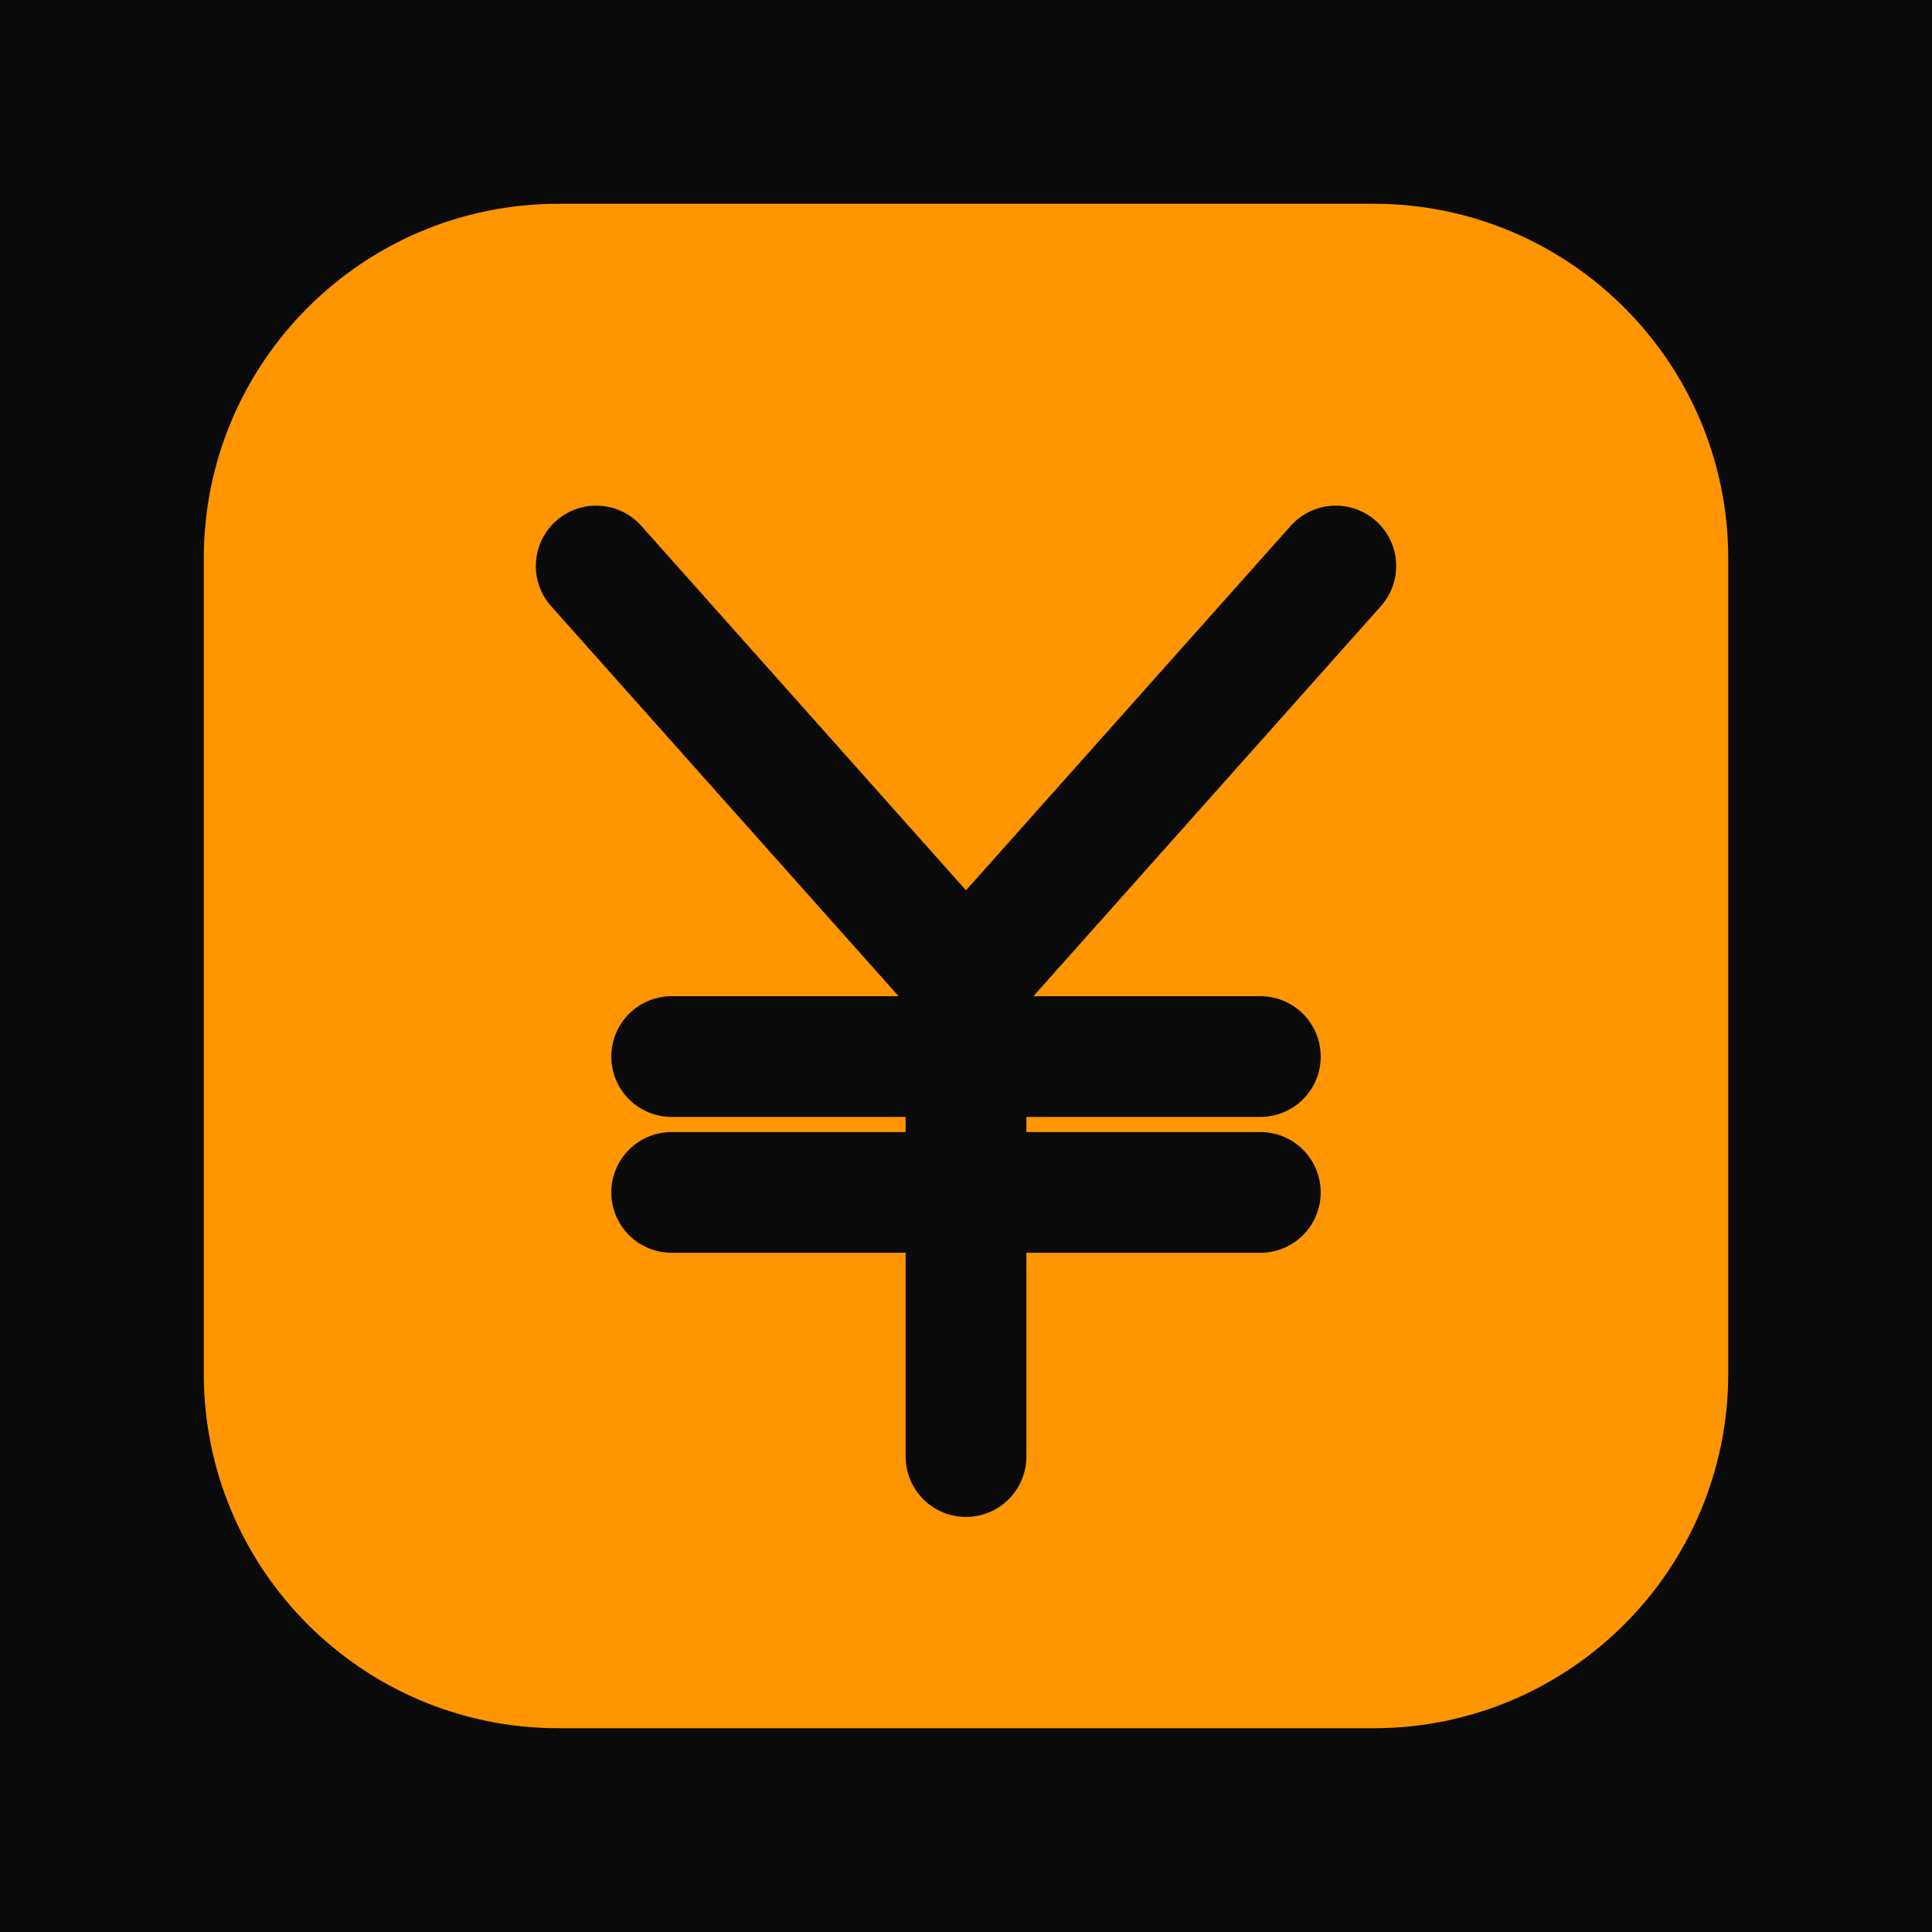
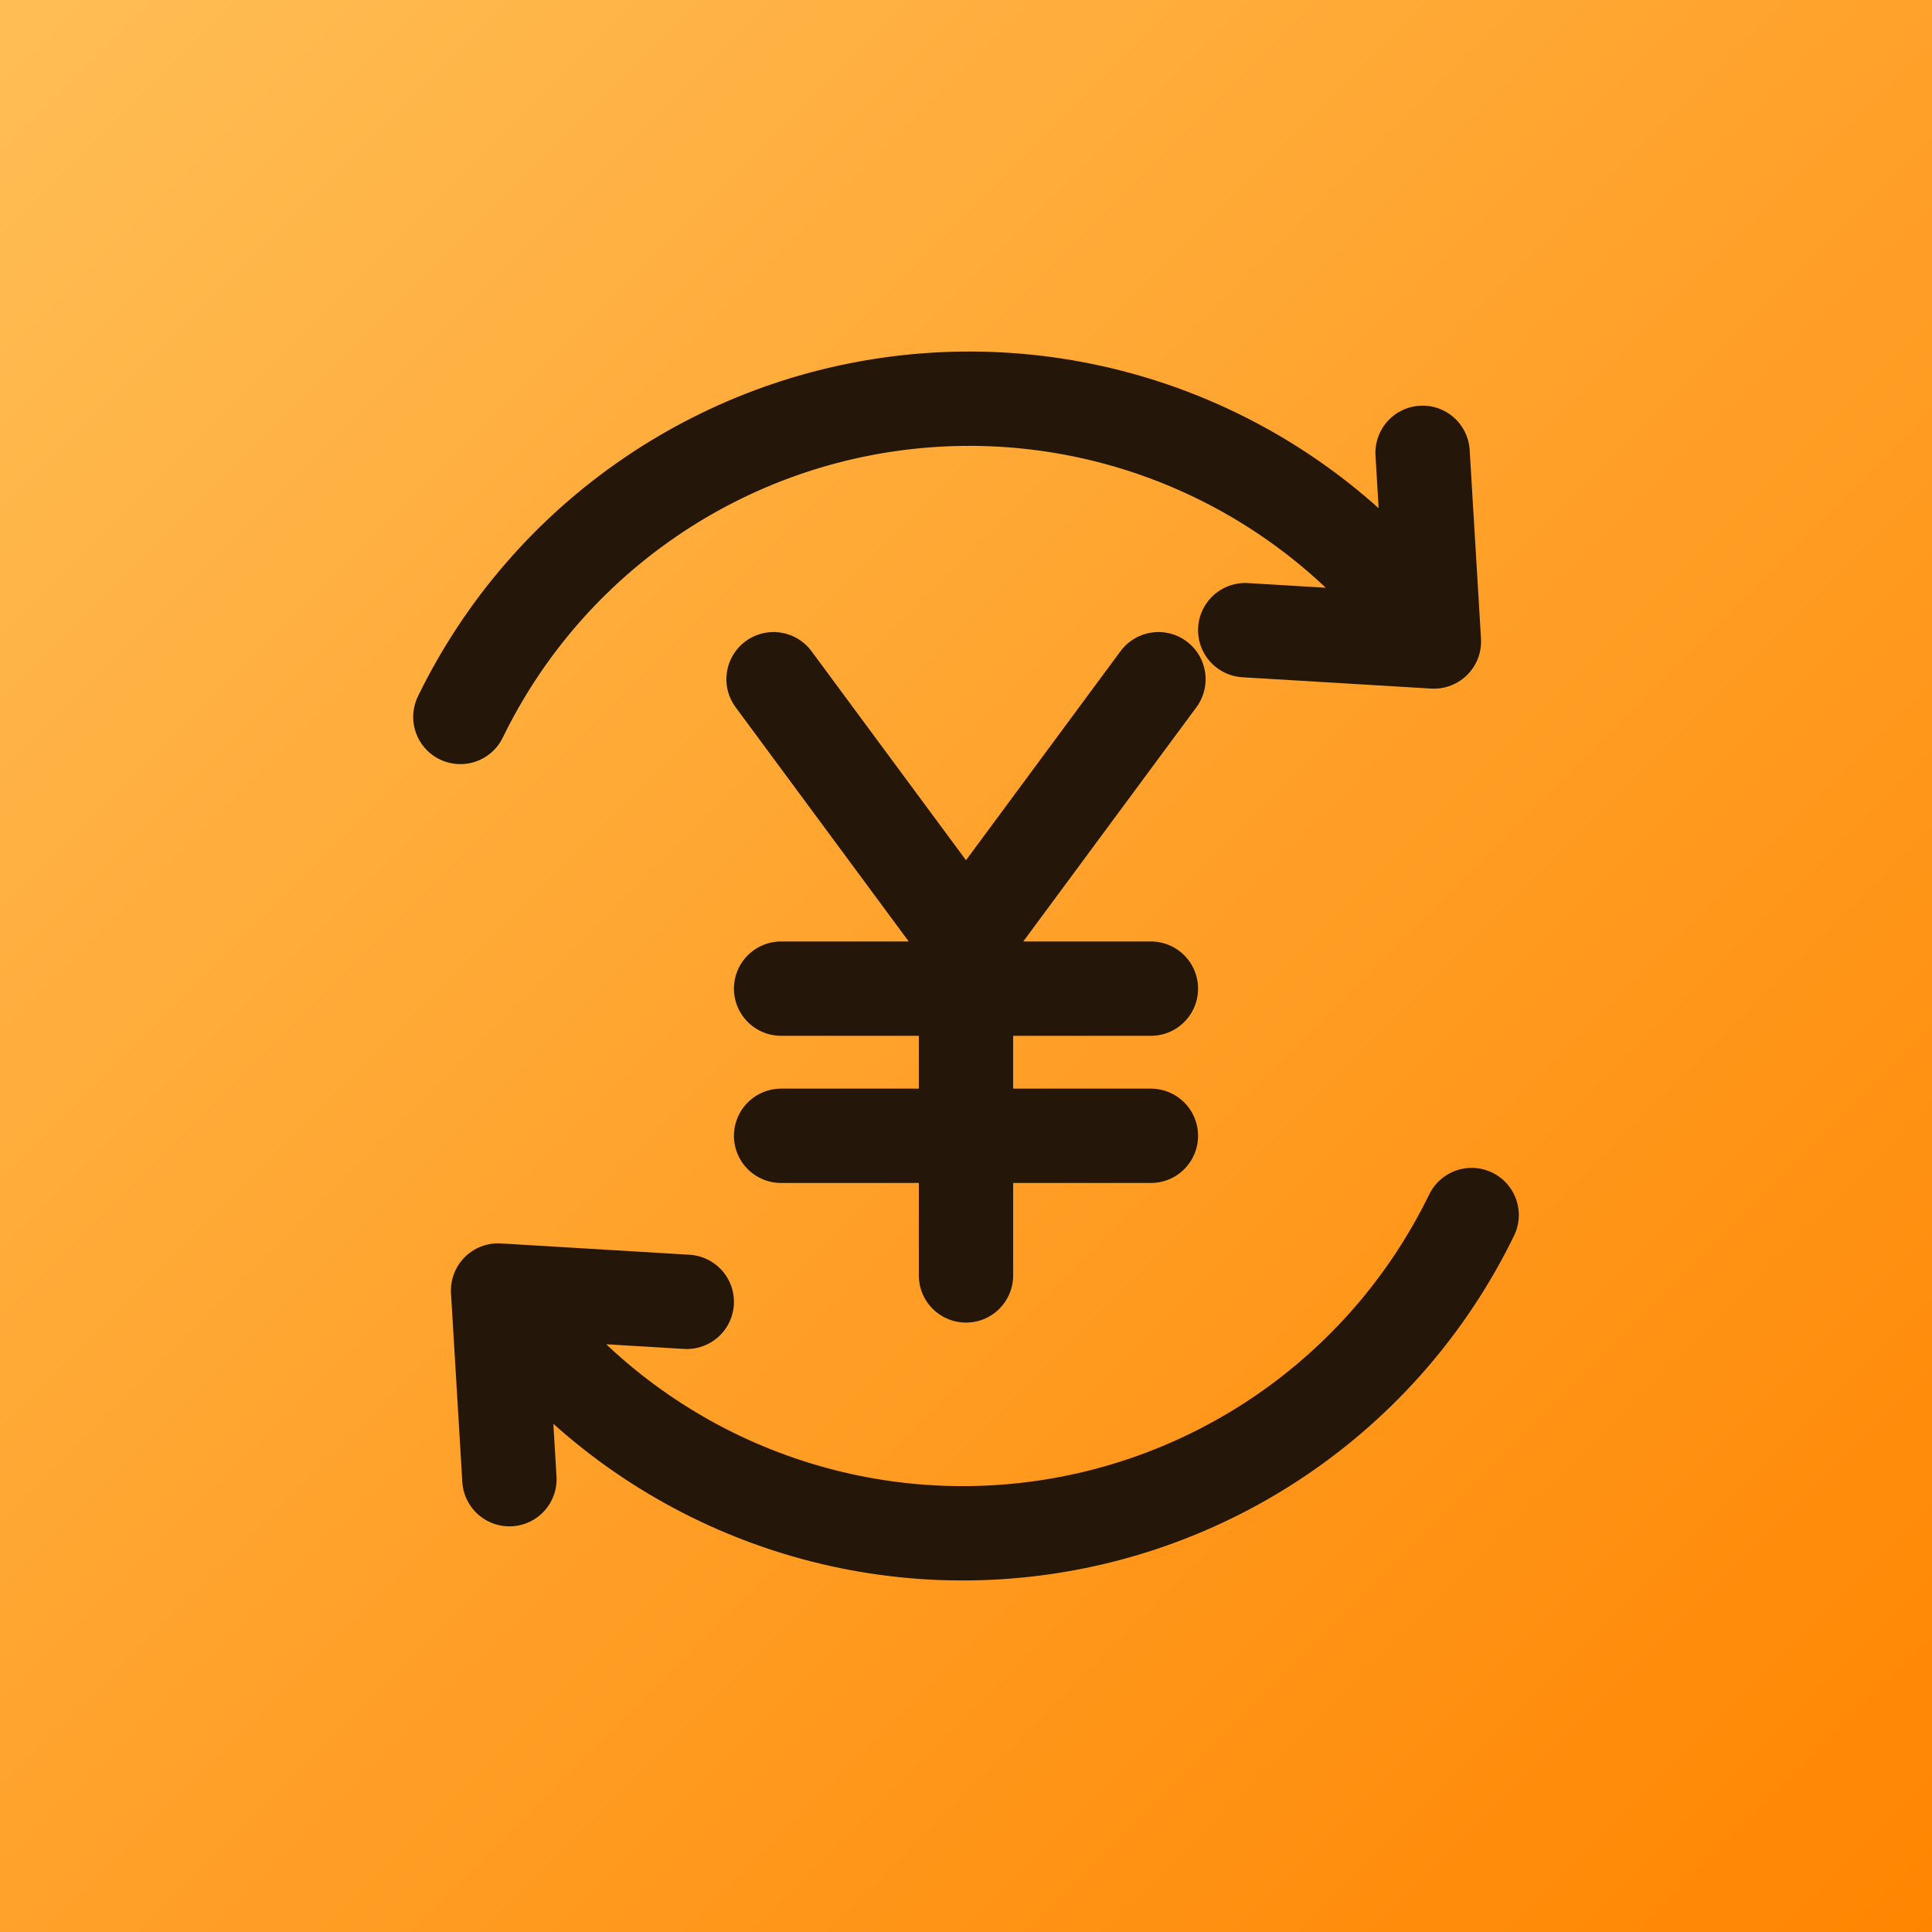
<svg xmlns="http://www.w3.org/2000/svg" viewBox="0 0 512 512">
-   <rect width="512" height="512" fill="#0a0a0a" />
-   <rect x="54" y="54" width="404" height="404" rx="94" fill="#ff9500" />
-   <path d="M158 150l98 110 98-110M256 260v126M178 280h156M178 316h156" fill="none" stroke="#0a0a0a" stroke-width="32" stroke-linecap="round" stroke-linejoin="round" />
+   <defs>
+     <linearGradient id="orange" x1="0" y1="0" x2="1" y2="1">
+       <stop stop-color="#ffbe55" />
+       <stop offset="1" stop-color="#ff8500" />
+     </linearGradient>
+   </defs>
+   <rect width="512" height="512" fill="url(#orange)" />
+   <g fill="none" stroke="#241608" stroke-linecap="round" stroke-linejoin="round">
+     <path d="M122 190a150 150 0 0 1 258-20m-3-50 3 50-50-3M390 322a150 150 0 0 1-258 20m3 50-3-50 50 3" stroke-width="25" />
+     <path d="m205 180 51 69 51-69M256 249v89m-49-76h98m-98 39h98" stroke-width="25" />
+   </g>
</svg>
